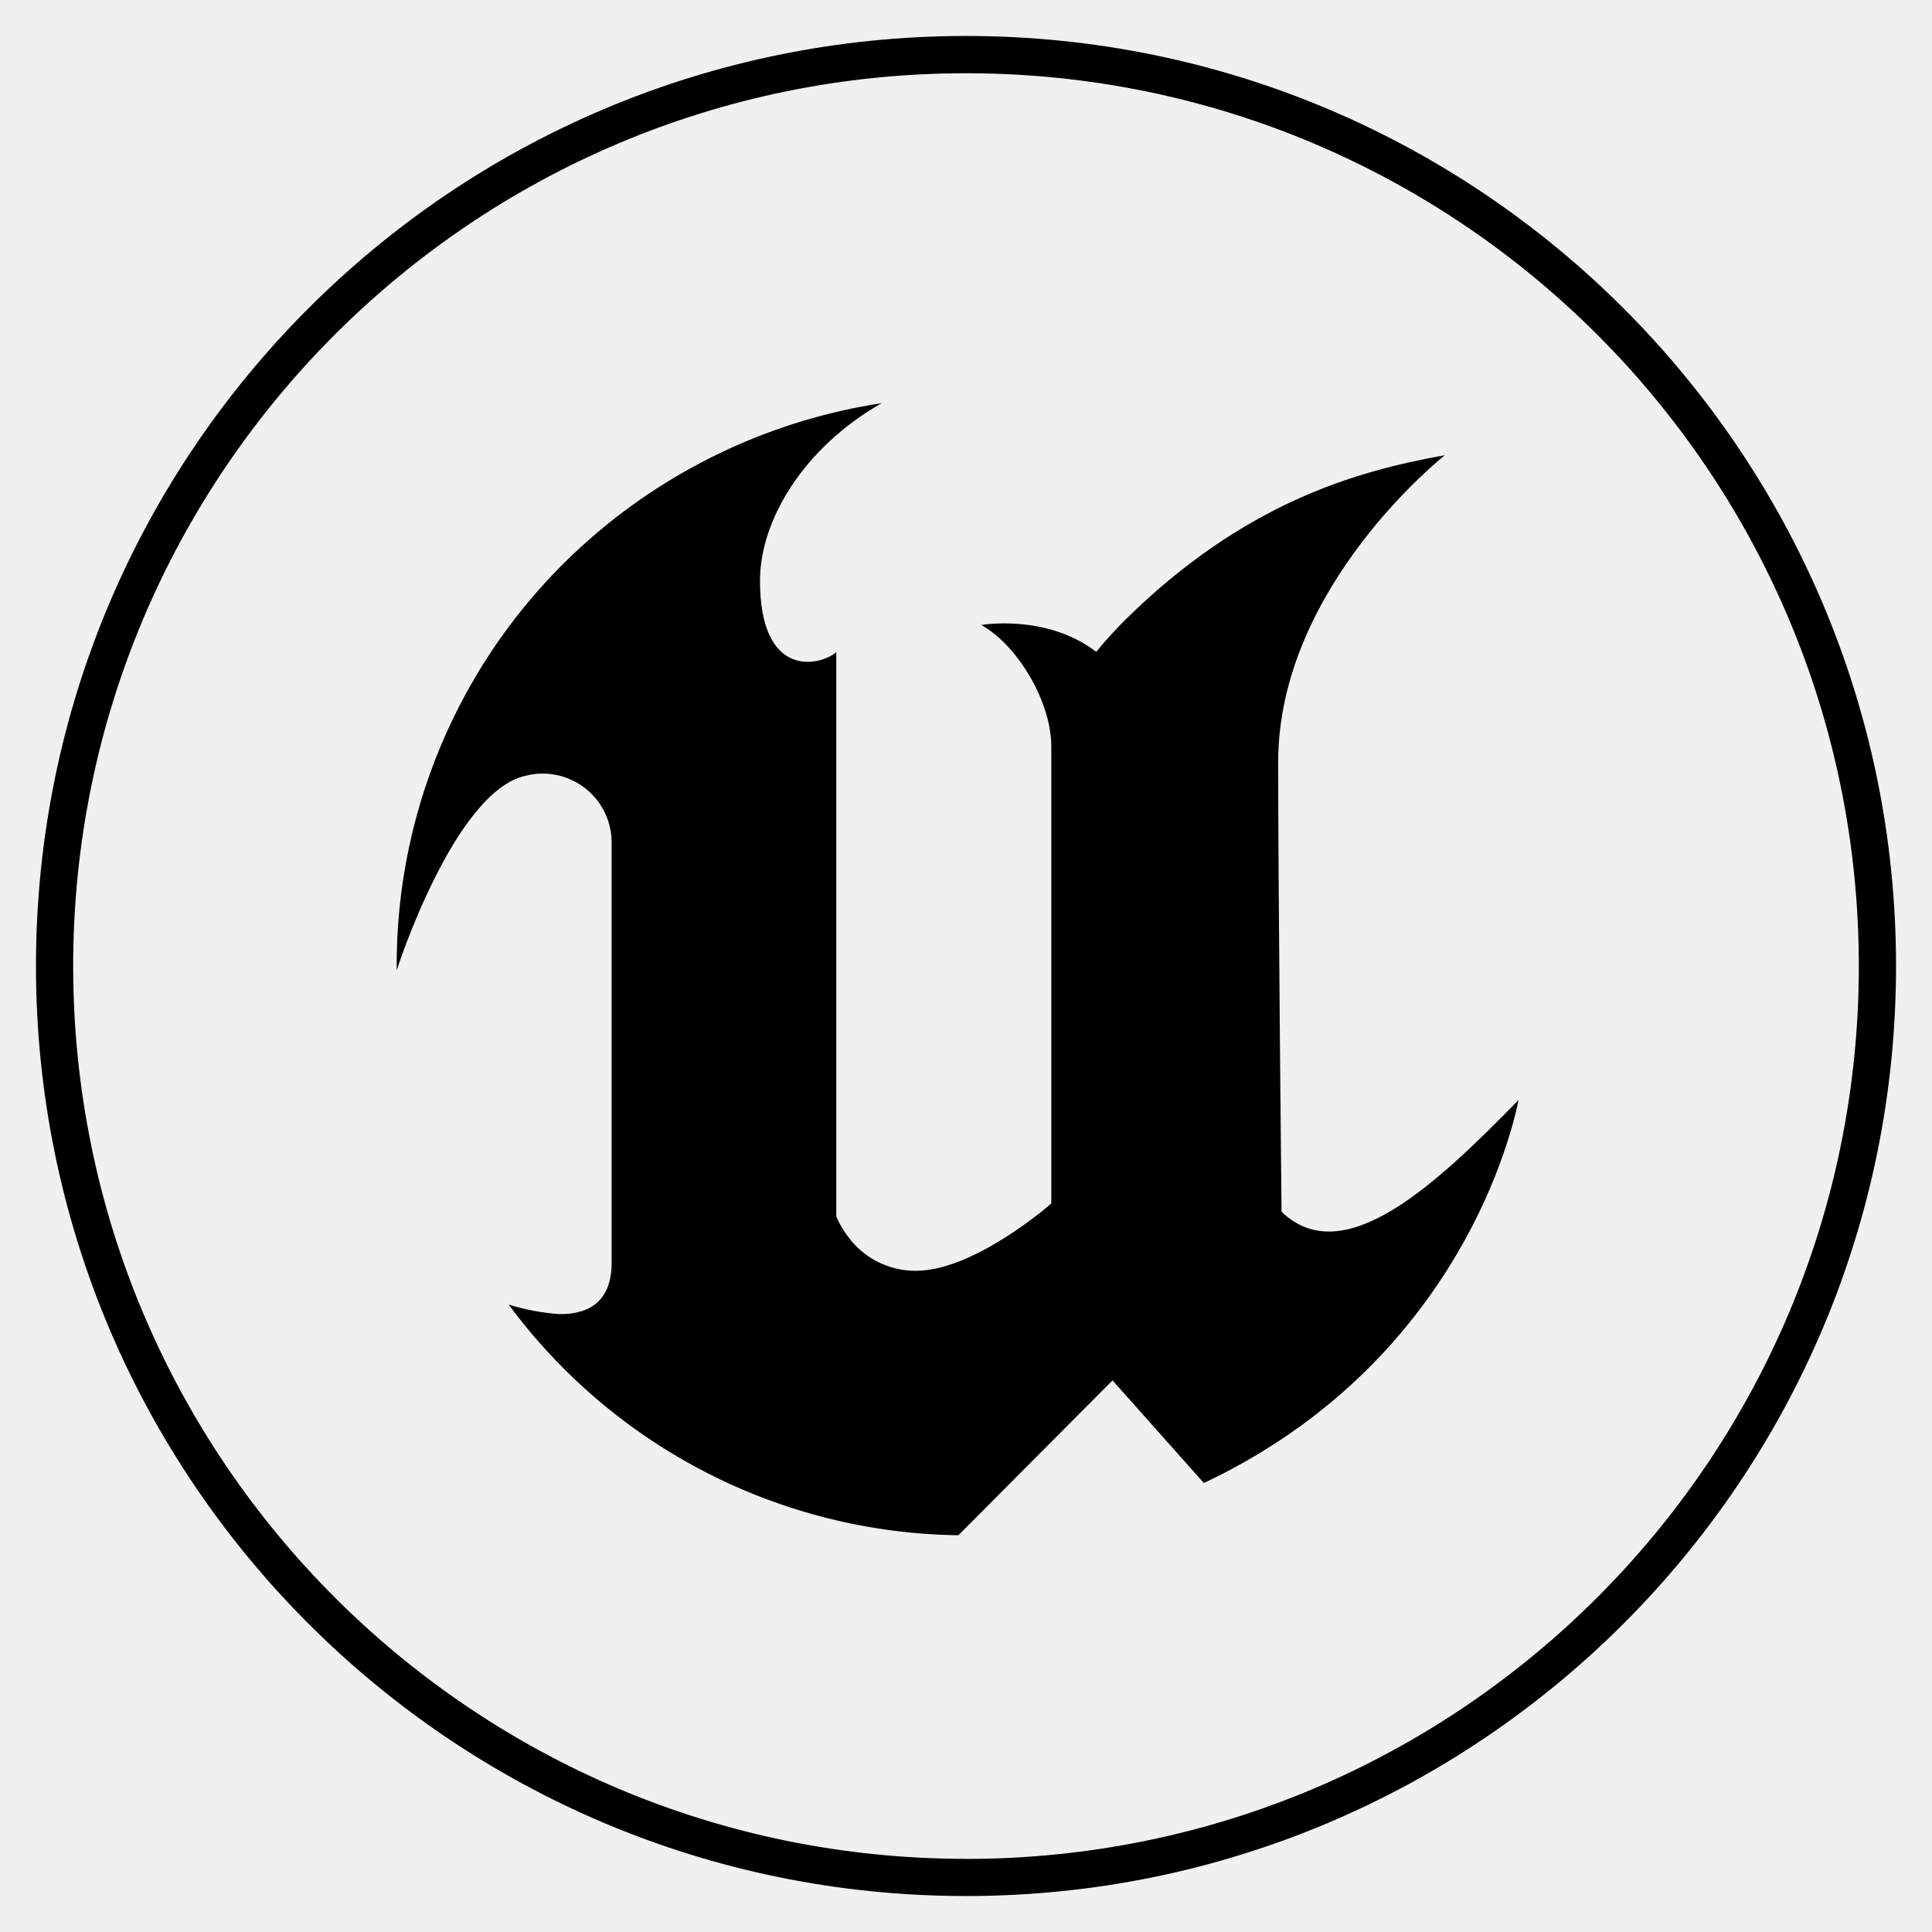
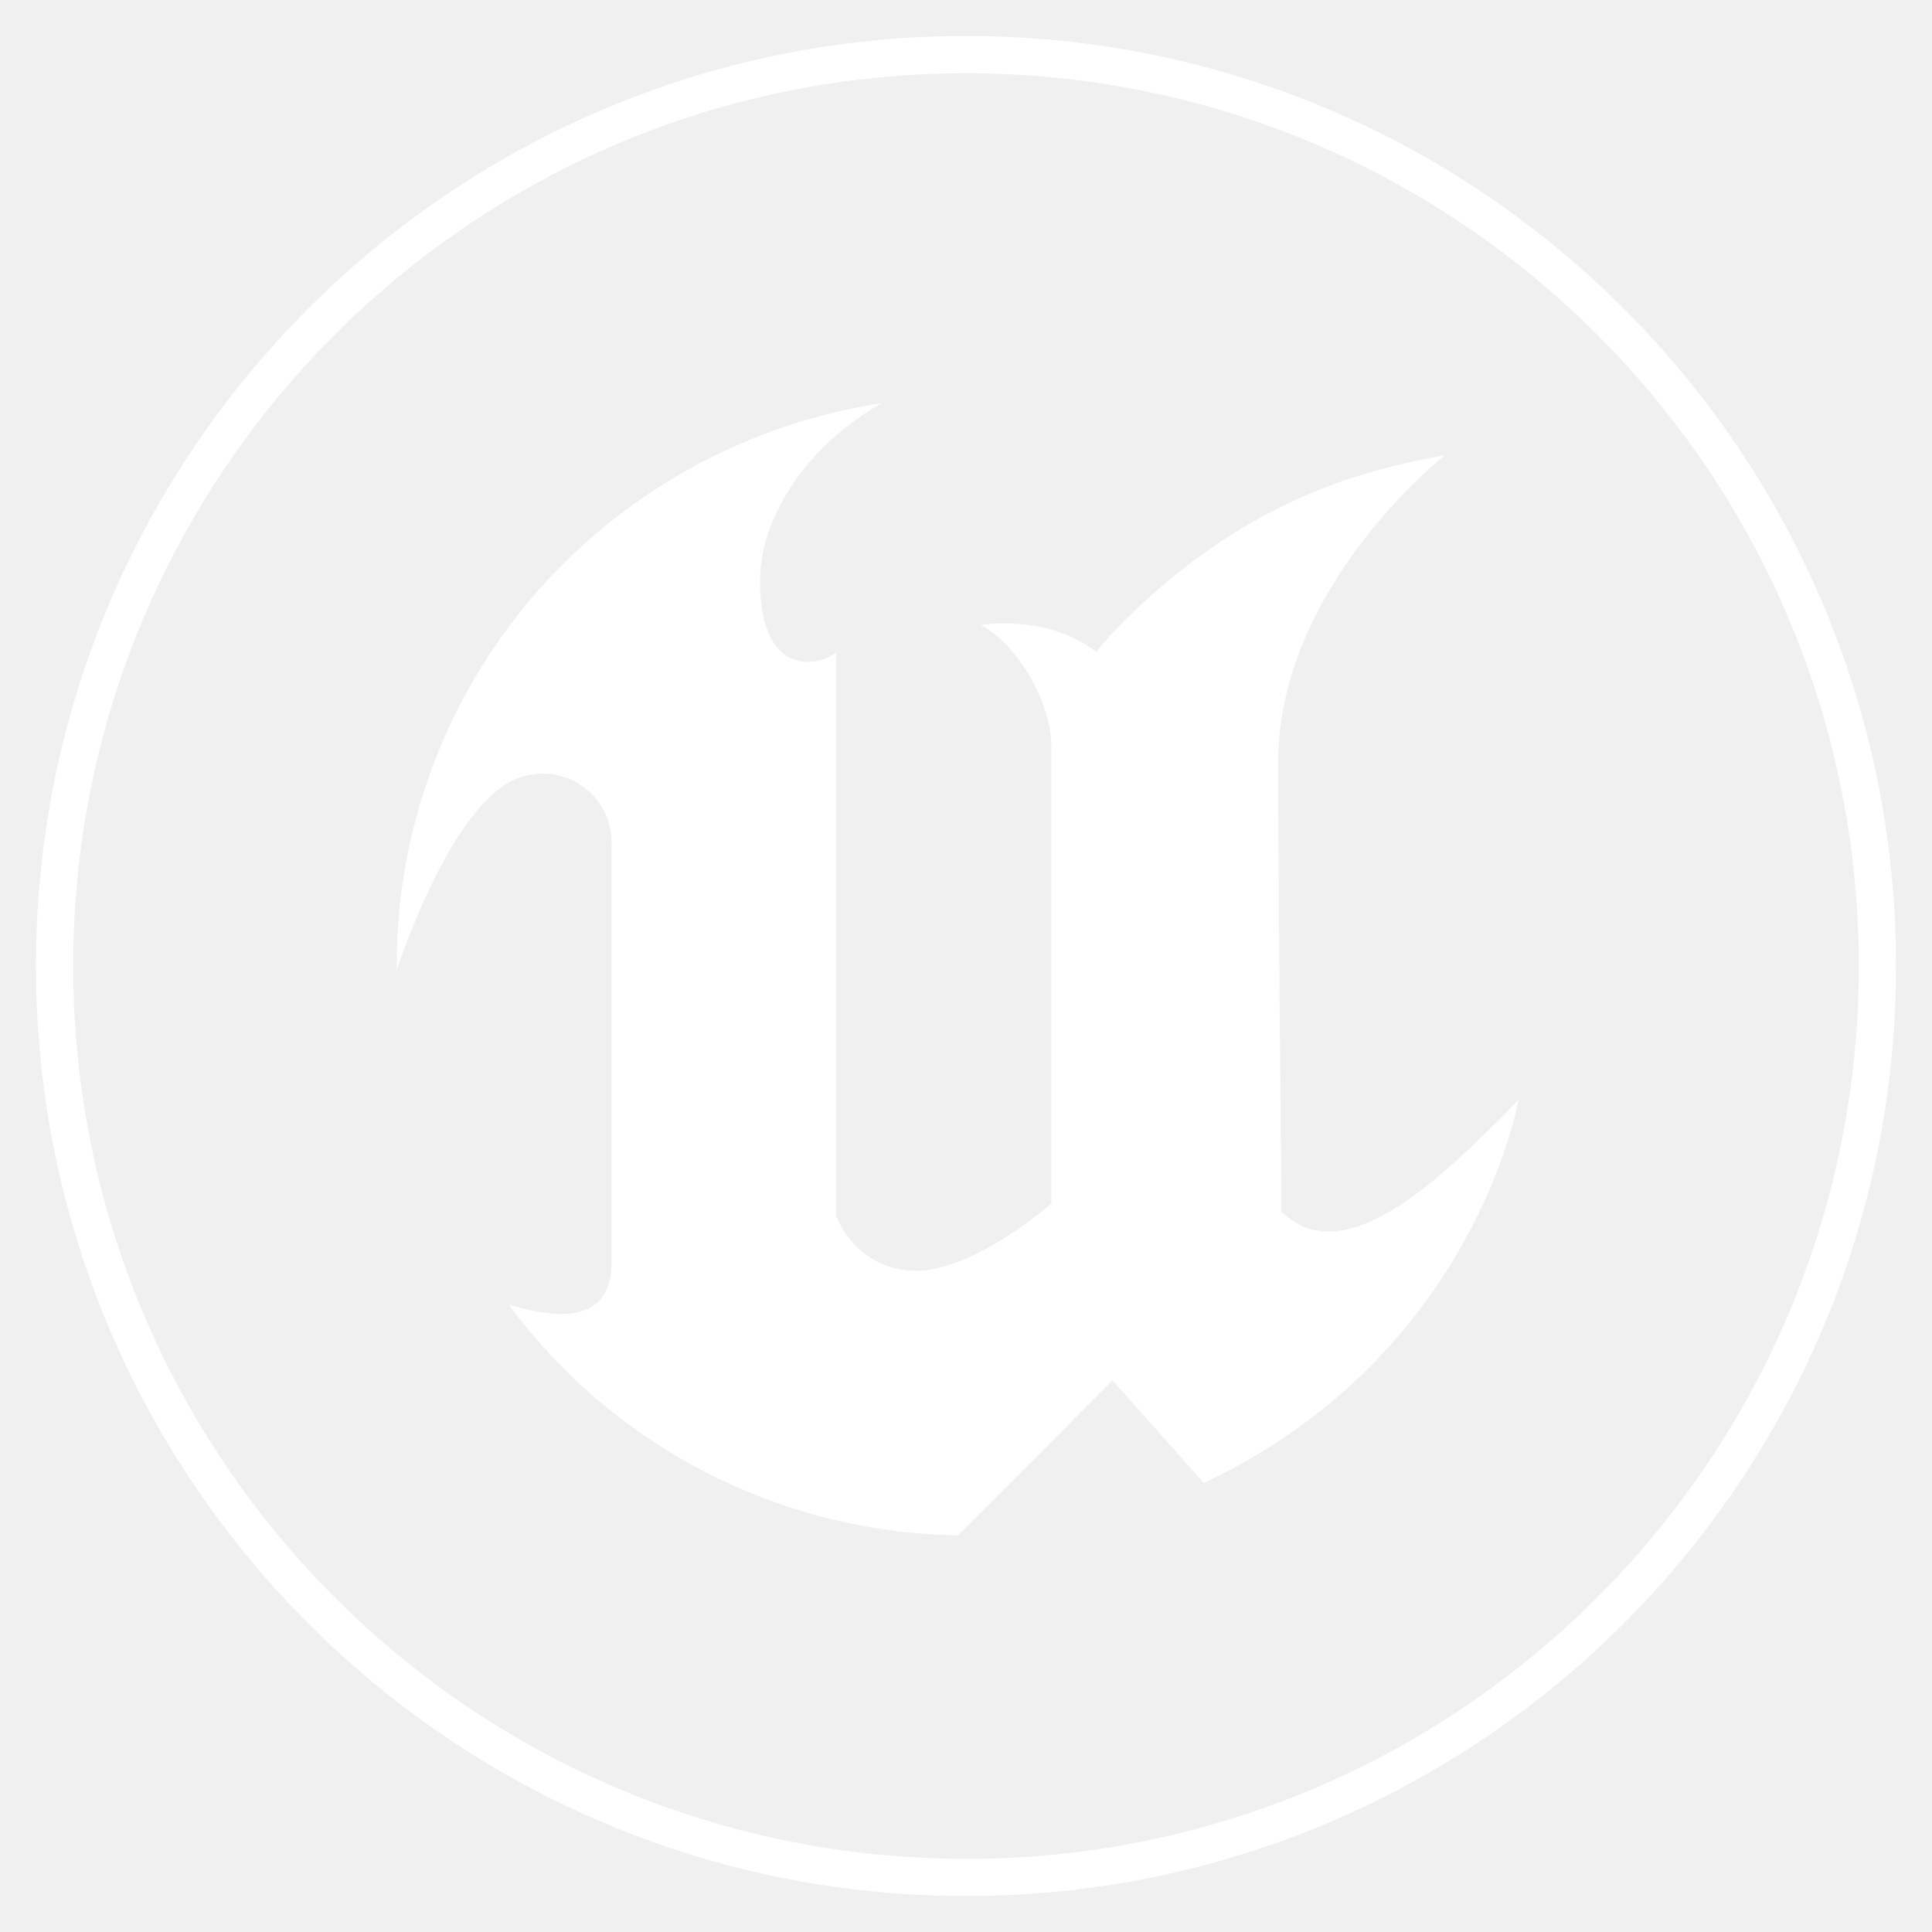
<svg xmlns="http://www.w3.org/2000/svg" viewBox="0 0 128 128">
-   <g fill-rule="evenodd">
+   <g fill-rule="evenodd" fill="#fff">
    <path d="M100.61 72.875c-1.063 5.121-5.785 18.266-20.852 25.379l-6.05-6.8-10.212 10.261A37.67 37.67 0 0133.7 86.43c1.086.34 2.203.551 3.336.63 1.672.03 3.485-.583 3.485-3.391V55.974a4.57 4.57 0 00-5.735-4.57c-4.726 1.089-8.504 12.882-8.504 12.882a37.509 37.509 0 0112.98-28.738 38.043 38.043 0 0119.148-8.836c-5.16 2.942-8.058 7.739-8.058 11.762 0 6.477 3.898 5.692 5.054 4.739v37.379c.196.468.453.91.762 1.316a5.528 5.528 0 004.516 2.285c3.902 0 8.968-4.457 8.968-4.457V49.478c0-3.078-2.32-6.793-4.644-8.07 0 0 4.3-.762 7.621 1.777a28.338 28.338 0 011.984-2.183c7.747-7.598 15.04-9.762 21.117-10.844 0 0-11.047 8.683-11.047 20.332 0 8.664.223 29.789.223 29.789 4.098 3.957 10.195-1.758 15.703-7.403z" />
    <path d="M64 2.383C29.973 2.383 2.383 29.973 2.383 64S29.973 125.617 64 125.617 125.617 98.027 125.617 64 98.027 2.383 64 2.383zm0 120.77C31.332 123.153 4.848 96.669 4.848 64 4.852 31.333 31.336 4.849 64.004 4.853c32.668 0 59.148 26.484 59.148 59.152S96.668 123.157 64 123.157z" />
  </g>
</svg>
